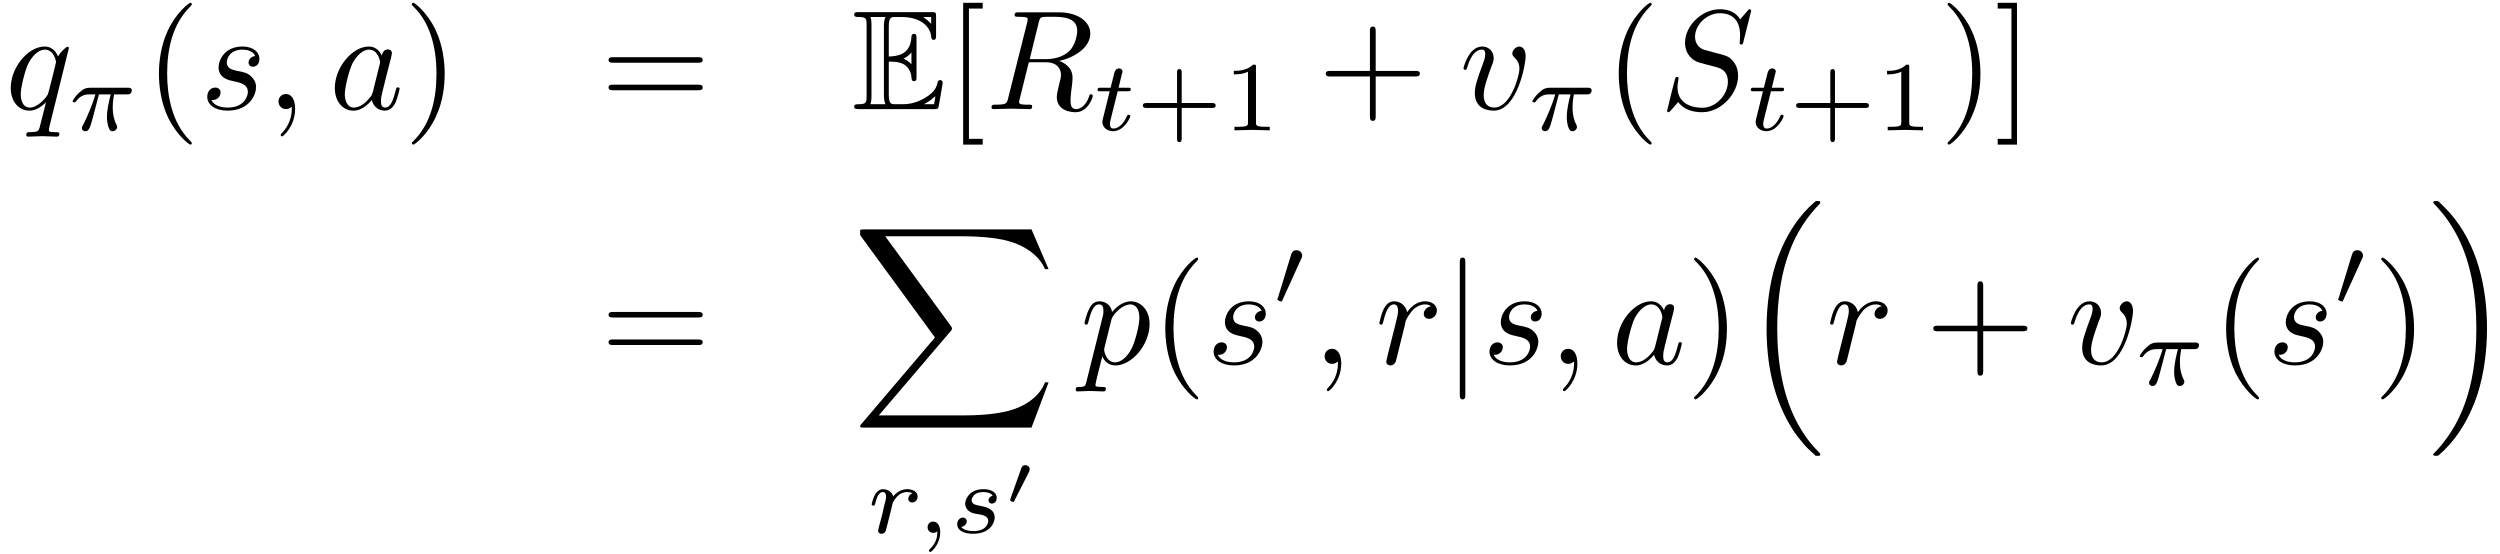
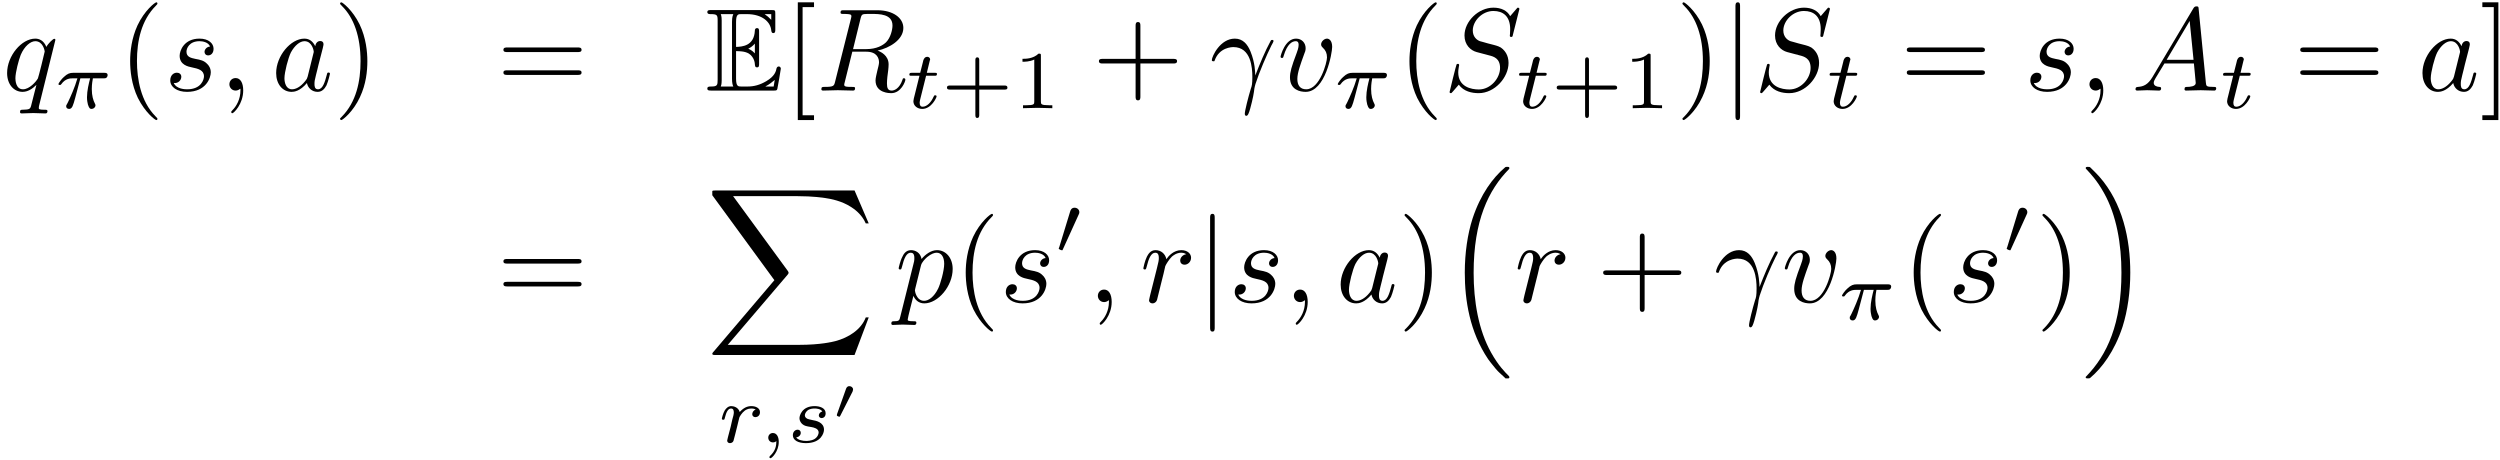
- <svg xmlns="http://www.w3.org/2000/svg" xmlns:xlink="http://www.w3.org/1999/xlink" width="176pt" height="39pt" viewBox="0 0 176 39" version="1.1">
+ <svg xmlns="http://www.w3.org/2000/svg" xmlns:xlink="http://www.w3.org/1999/xlink" width="212pt" height="39pt" viewBox="0 0 212 39" version="1.1">
  <defs>
    <g>
      <symbol overflow="visible" id="glyph0-0">
        <path style="stroke:none;" d="M 4.5 -4.297 C 4.5 -4.344 4.469 -4.391 4.406 -4.391 C 4.297 -4.391 3.891 -4 3.734 -3.703 C 3.516 -4.25 3.125 -4.406 2.797 -4.406 C 1.625 -4.406 0.406 -2.938 0.406 -1.484 C 0.406 -0.516 0.984 0.109 1.719 0.109 C 2.141 0.109 2.531 -0.125 2.891 -0.484 C 2.797 -0.141 2.469 1.203 2.438 1.297 C 2.359 1.578 2.281 1.609 1.719 1.625 C 1.594 1.625 1.5 1.625 1.5 1.828 C 1.5 1.828 1.5 1.938 1.625 1.938 C 1.938 1.938 2.297 1.906 2.625 1.906 C 2.953 1.906 3.312 1.938 3.656 1.938 C 3.703 1.938 3.828 1.938 3.828 1.734 C 3.828 1.625 3.734 1.625 3.562 1.625 C 3.094 1.625 3.094 1.562 3.094 1.469 C 3.094 1.391 3.109 1.328 3.125 1.25 Z M 1.75 -0.109 C 1.141 -0.109 1.109 -0.875 1.109 -1.047 C 1.109 -1.531 1.391 -2.609 1.562 -3.031 C 1.875 -3.766 2.391 -4.188 2.797 -4.188 C 3.453 -4.188 3.594 -3.375 3.594 -3.312 C 3.594 -3.25 3.047 -1.062 3.016 -1.031 C 2.859 -0.75 2.297 -0.109 1.75 -0.109 Z M 1.75 -0.109 " />
      </symbol>
      <symbol overflow="visible" id="glyph0-1">
        <path style="stroke:none;" d="M 3.891 -3.734 C 3.625 -3.719 3.422 -3.5 3.422 -3.281 C 3.422 -3.141 3.516 -2.984 3.734 -2.984 C 3.953 -2.984 4.188 -3.156 4.188 -3.547 C 4.188 -4 3.766 -4.406 3 -4.406 C 1.688 -4.406 1.312 -3.391 1.312 -2.953 C 1.312 -2.172 2.047 -2.031 2.344 -1.969 C 2.859 -1.859 3.375 -1.75 3.375 -1.203 C 3.375 -0.953 3.156 -0.109 1.953 -0.109 C 1.812 -0.109 1.047 -0.109 0.812 -0.641 C 1.203 -0.594 1.453 -0.891 1.453 -1.172 C 1.453 -1.391 1.281 -1.516 1.078 -1.516 C 0.812 -1.516 0.516 -1.312 0.516 -0.859 C 0.516 -0.297 1.094 0.109 1.938 0.109 C 3.562 0.109 3.953 -1.094 3.953 -1.547 C 3.953 -1.906 3.766 -2.156 3.641 -2.266 C 3.375 -2.547 3.078 -2.609 2.641 -2.688 C 2.281 -2.766 1.891 -2.844 1.891 -3.297 C 1.891 -3.578 2.125 -4.188 3 -4.188 C 3.25 -4.188 3.75 -4.109 3.891 -3.734 Z M 3.891 -3.734 " />
      </symbol>
      <symbol overflow="visible" id="glyph0-2">
        <path style="stroke:none;" d="M 2.031 -0.016 C 2.031 -0.672 1.781 -1.062 1.391 -1.062 C 1.062 -1.062 0.859 -0.812 0.859 -0.531 C 0.859 -0.266 1.062 0 1.391 0 C 1.5 0 1.641 -0.047 1.734 -0.125 C 1.766 -0.156 1.781 -0.156 1.781 -0.156 C 1.797 -0.156 1.797 -0.156 1.797 -0.016 C 1.797 0.734 1.453 1.328 1.125 1.656 C 1.016 1.766 1.016 1.781 1.016 1.812 C 1.016 1.891 1.062 1.922 1.109 1.922 C 1.219 1.922 2.031 1.156 2.031 -0.016 Z M 2.031 -0.016 " />
      </symbol>
      <symbol overflow="visible" id="glyph0-3">
        <path style="stroke:none;" d="M 3.719 -3.766 C 3.531 -4.141 3.25 -4.406 2.797 -4.406 C 1.641 -4.406 0.406 -2.938 0.406 -1.484 C 0.406 -0.547 0.953 0.109 1.719 0.109 C 1.922 0.109 2.422 0.062 3.016 -0.641 C 3.094 -0.219 3.453 0.109 3.922 0.109 C 4.281 0.109 4.5 -0.125 4.672 -0.438 C 4.828 -0.797 4.969 -1.406 4.969 -1.422 C 4.969 -1.531 4.875 -1.531 4.844 -1.531 C 4.75 -1.531 4.734 -1.484 4.703 -1.344 C 4.531 -0.703 4.359 -0.109 3.953 -0.109 C 3.672 -0.109 3.656 -0.375 3.656 -0.562 C 3.656 -0.781 3.672 -0.875 3.781 -1.312 C 3.891 -1.719 3.906 -1.828 4 -2.203 L 4.359 -3.594 C 4.422 -3.875 4.422 -3.891 4.422 -3.938 C 4.422 -4.109 4.312 -4.203 4.141 -4.203 C 3.891 -4.203 3.75 -3.984 3.719 -3.766 Z M 3.078 -1.188 C 3.016 -1 3.016 -0.984 2.875 -0.812 C 2.438 -0.266 2.031 -0.109 1.75 -0.109 C 1.25 -0.109 1.109 -0.656 1.109 -1.047 C 1.109 -1.547 1.422 -2.766 1.656 -3.234 C 1.969 -3.812 2.406 -4.188 2.812 -4.188 C 3.453 -4.188 3.594 -3.375 3.594 -3.312 C 3.594 -3.25 3.578 -3.188 3.562 -3.141 Z M 3.078 -1.188 " />
      </symbol>
      <symbol overflow="visible" id="glyph0-4">
        <path style="stroke:none;" d="M 3.734 -6.125 C 3.797 -6.359 3.828 -6.453 4.016 -6.484 C 4.109 -6.5 4.422 -6.5 4.625 -6.5 C 5.328 -6.5 6.438 -6.5 6.438 -5.516 C 6.438 -5.172 6.281 -4.484 5.891 -4.094 C 5.625 -3.844 5.109 -3.516 4.203 -3.516 L 3.094 -3.516 Z M 5.172 -3.391 C 6.188 -3.609 7.359 -4.312 7.359 -5.312 C 7.359 -6.172 6.469 -6.812 5.156 -6.812 L 2.328 -6.812 C 2.125 -6.812 2.031 -6.812 2.031 -6.609 C 2.031 -6.5 2.125 -6.5 2.312 -6.5 C 2.328 -6.5 2.516 -6.5 2.688 -6.484 C 2.875 -6.453 2.953 -6.453 2.953 -6.312 C 2.953 -6.281 2.953 -6.25 2.922 -6.125 L 1.578 -0.781 C 1.484 -0.391 1.469 -0.312 0.672 -0.312 C 0.5 -0.312 0.406 -0.312 0.406 -0.109 C 0.406 0 0.531 0 0.547 0 C 0.828 0 1.531 -0.031 1.797 -0.031 C 2.078 -0.031 2.797 0 3.078 0 C 3.156 0 3.266 0 3.266 -0.203 C 3.266 -0.312 3.188 -0.312 2.984 -0.312 C 2.625 -0.312 2.344 -0.312 2.344 -0.484 C 2.344 -0.547 2.359 -0.594 2.375 -0.656 L 3.031 -3.297 L 4.219 -3.297 C 5.125 -3.297 5.297 -2.734 5.297 -2.391 C 5.297 -2.25 5.219 -1.938 5.156 -1.703 C 5.094 -1.422 5 -1.062 5 -0.859 C 5 0.219 6.203 0.219 6.328 0.219 C 7.172 0.219 7.531 -0.781 7.531 -0.922 C 7.531 -1.047 7.422 -1.047 7.406 -1.047 C 7.312 -1.047 7.297 -0.984 7.281 -0.906 C 7.031 -0.172 6.594 0 6.375 0 C 6.047 0 5.969 -0.219 5.969 -0.609 C 5.969 -0.922 6.031 -1.422 6.078 -1.75 C 6.094 -1.891 6.109 -2.078 6.109 -2.219 C 6.109 -2.984 5.438 -3.297 5.172 -3.391 Z M 5.172 -3.391 " />
      </symbol>
      <symbol overflow="visible" id="glyph0-5">
+         <path style="stroke:none;" d="M 0.406 -2.531 C 0.797 -3.672 1.891 -3.688 2 -3.688 C 3.5 -3.688 3.609 -1.938 3.609 -1.156 C 3.609 -0.547 3.562 -0.375 3.484 -0.172 C 3.266 0.547 2.969 1.703 2.969 1.969 C 2.969 2.078 3.016 2.141 3.094 2.141 C 3.234 2.141 3.312 1.922 3.422 1.547 C 3.656 0.703 3.75 0.141 3.781 -0.172 C 3.812 -0.297 3.828 -0.422 3.875 -0.562 C 4.188 -1.547 4.828 -3.031 5.219 -3.812 C 5.297 -3.938 5.406 -4.156 5.406 -4.203 C 5.406 -4.297 5.312 -4.297 5.297 -4.297 C 5.266 -4.297 5.203 -4.297 5.172 -4.234 C 4.656 -3.281 4.25 -2.281 3.859 -1.281 C 3.844 -1.578 3.844 -2.344 3.453 -3.312 C 3.203 -3.922 2.812 -4.406 2.125 -4.406 C 0.875 -4.406 0.172 -2.891 0.172 -2.578 C 0.172 -2.484 0.266 -2.484 0.375 -2.484 Z M 0.406 -2.531 " />
+       </symbol>
+       <symbol overflow="visible" id="glyph0-6">
        <path style="stroke:none;" d="M 4.672 -3.703 C 4.672 -4.25 4.406 -4.406 4.234 -4.406 C 3.984 -4.406 3.734 -4.141 3.734 -3.922 C 3.734 -3.797 3.781 -3.734 3.891 -3.625 C 4.109 -3.422 4.234 -3.172 4.234 -2.812 C 4.234 -2.391 3.625 -0.109 2.469 -0.109 C 1.953 -0.109 1.719 -0.453 1.719 -0.984 C 1.719 -1.531 2 -2.266 2.297 -3.094 C 2.375 -3.266 2.422 -3.406 2.422 -3.594 C 2.422 -4.031 2.109 -4.406 1.609 -4.406 C 0.672 -4.406 0.297 -2.953 0.297 -2.875 C 0.297 -2.766 0.391 -2.766 0.406 -2.766 C 0.516 -2.766 0.516 -2.797 0.562 -2.953 C 0.859 -3.953 1.281 -4.188 1.578 -4.188 C 1.656 -4.188 1.828 -4.188 1.828 -3.875 C 1.828 -3.625 1.719 -3.344 1.656 -3.172 C 1.219 -2.016 1.094 -1.562 1.094 -1.125 C 1.094 -0.047 1.969 0.109 2.422 0.109 C 4.094 0.109 4.672 -3.188 4.672 -3.703 Z M 4.672 -3.703 " />
      </symbol>
-       <symbol overflow="visible" id="glyph0-6">
+       <symbol overflow="visible" id="glyph0-7">
        <path style="stroke:none;" d="M 6.438 -6.922 C 6.438 -6.953 6.406 -7.031 6.312 -7.031 C 6.266 -7.031 6.266 -7.016 6.141 -6.875 L 5.656 -6.312 C 5.406 -6.781 4.891 -7.031 4.234 -7.031 C 2.969 -7.031 1.781 -5.875 1.781 -4.672 C 1.781 -3.875 2.297 -3.406 2.812 -3.266 L 3.875 -2.984 C 4.25 -2.891 4.797 -2.734 4.797 -1.922 C 4.797 -1.031 3.984 -0.094 3 -0.094 C 2.359 -0.094 1.25 -0.312 1.25 -1.547 C 1.25 -1.781 1.312 -2.031 1.312 -2.078 C 1.328 -2.125 1.328 -2.141 1.328 -2.156 C 1.328 -2.25 1.266 -2.266 1.219 -2.266 C 1.172 -2.266 1.141 -2.25 1.109 -2.219 C 1.078 -2.188 0.516 0.094 0.516 0.125 C 0.516 0.172 0.562 0.219 0.625 0.219 C 0.672 0.219 0.688 0.203 0.812 0.062 L 1.297 -0.5 C 1.719 0.078 2.406 0.219 2.984 0.219 C 4.344 0.219 5.516 -1.109 5.516 -2.344 C 5.516 -3.031 5.172 -3.375 5.031 -3.516 C 4.797 -3.734 4.641 -3.781 3.766 -4 C 3.531 -4.062 3.188 -4.172 3.094 -4.188 C 2.828 -4.281 2.484 -4.562 2.484 -5.094 C 2.484 -5.906 3.281 -6.75 4.234 -6.75 C 5.047 -6.75 5.656 -6.312 5.656 -5.203 C 5.656 -4.891 5.625 -4.703 5.625 -4.641 C 5.625 -4.641 5.625 -4.547 5.734 -4.547 C 5.844 -4.547 5.859 -4.578 5.891 -4.75 Z M 6.438 -6.922 " />
      </symbol>
-       <symbol overflow="visible" id="glyph0-7">
+       <symbol overflow="visible" id="glyph0-8">
+         <path style="stroke:none;" d="M 1.781 -1.141 C 1.391 -0.484 1 -0.344 0.562 -0.312 C 0.438 -0.297 0.344 -0.297 0.344 -0.109 C 0.344 -0.047 0.406 0 0.484 0 C 0.75 0 1.062 -0.031 1.328 -0.031 C 1.672 -0.031 2.016 0 2.328 0 C 2.391 0 2.516 0 2.516 -0.188 C 2.516 -0.297 2.438 -0.312 2.359 -0.312 C 2.141 -0.328 1.891 -0.406 1.891 -0.656 C 1.891 -0.781 1.953 -0.891 2.031 -1.031 L 2.797 -2.297 L 5.297 -2.297 C 5.312 -2.094 5.453 -0.734 5.453 -0.641 C 5.453 -0.344 4.938 -0.312 4.734 -0.312 C 4.594 -0.312 4.5 -0.312 4.5 -0.109 C 4.5 0 4.609 0 4.641 0 C 5.047 0 5.469 -0.031 5.875 -0.031 C 6.125 -0.031 6.766 0 7.016 0 C 7.062 0 7.188 0 7.188 -0.203 C 7.188 -0.312 7.094 -0.312 6.953 -0.312 C 6.344 -0.312 6.344 -0.375 6.312 -0.672 L 5.703 -6.891 C 5.688 -7.094 5.688 -7.141 5.516 -7.141 C 5.359 -7.141 5.312 -7.062 5.25 -6.969 Z M 2.984 -2.609 L 4.938 -5.906 L 5.266 -2.609 Z M 2.984 -2.609 " />
+       </symbol>
+       <symbol overflow="visible" id="glyph0-9">
        <path style="stroke:none;" d="M 0.453 1.219 C 0.375 1.562 0.344 1.625 -0.094 1.625 C -0.203 1.625 -0.312 1.625 -0.312 1.812 C -0.312 1.891 -0.266 1.938 -0.188 1.938 C 0.078 1.938 0.375 1.906 0.641 1.906 C 0.984 1.906 1.312 1.938 1.641 1.938 C 1.688 1.938 1.812 1.938 1.812 1.734 C 1.812 1.625 1.719 1.625 1.578 1.625 C 1.078 1.625 1.078 1.562 1.078 1.469 C 1.078 1.344 1.5 -0.281 1.562 -0.531 C 1.688 -0.234 1.969 0.109 2.484 0.109 C 3.641 0.109 4.891 -1.344 4.891 -2.812 C 4.891 -3.75 4.312 -4.406 3.562 -4.406 C 3.062 -4.406 2.578 -4.047 2.25 -3.656 C 2.156 -4.203 1.719 -4.406 1.359 -4.406 C 0.891 -4.406 0.703 -4.016 0.625 -3.844 C 0.438 -3.5 0.312 -2.906 0.312 -2.875 C 0.312 -2.766 0.406 -2.766 0.422 -2.766 C 0.531 -2.766 0.531 -2.781 0.594 -3 C 0.766 -3.703 0.969 -4.188 1.328 -4.188 C 1.5 -4.188 1.641 -4.109 1.641 -3.734 C 1.641 -3.5 1.609 -3.391 1.562 -3.219 Z M 2.203 -3.109 C 2.266 -3.375 2.547 -3.656 2.719 -3.812 C 3.078 -4.109 3.359 -4.188 3.531 -4.188 C 3.922 -4.188 4.172 -3.844 4.172 -3.25 C 4.172 -2.656 3.844 -1.516 3.656 -1.141 C 3.312 -0.438 2.844 -0.109 2.469 -0.109 C 1.812 -0.109 1.688 -0.938 1.688 -1 C 1.688 -1.016 1.688 -1.031 1.719 -1.156 Z M 2.203 -3.109 " />
      </symbol>
-       <symbol overflow="visible" id="glyph0-8">
+       <symbol overflow="visible" id="glyph0-10">
        <path style="stroke:none;" d="M 0.875 -0.594 C 0.844 -0.438 0.781 -0.203 0.781 -0.156 C 0.781 0.016 0.922 0.109 1.078 0.109 C 1.203 0.109 1.375 0.031 1.453 -0.172 C 1.469 -0.203 1.797 -1.562 1.844 -1.75 C 1.922 -2.078 2.109 -2.766 2.156 -3.047 C 2.203 -3.172 2.484 -3.641 2.719 -3.859 C 2.797 -3.922 3.094 -4.188 3.516 -4.188 C 3.781 -4.188 3.922 -4.062 3.938 -4.062 C 3.641 -4.016 3.422 -3.781 3.422 -3.516 C 3.422 -3.359 3.531 -3.172 3.797 -3.172 C 4.062 -3.172 4.344 -3.406 4.344 -3.766 C 4.344 -4.109 4.031 -4.406 3.516 -4.406 C 2.875 -4.406 2.438 -3.922 2.25 -3.641 C 2.156 -4.094 1.797 -4.406 1.328 -4.406 C 0.875 -4.406 0.688 -4.016 0.594 -3.844 C 0.422 -3.5 0.297 -2.906 0.297 -2.875 C 0.297 -2.766 0.391 -2.766 0.406 -2.766 C 0.516 -2.766 0.516 -2.781 0.578 -3 C 0.75 -3.703 0.953 -4.188 1.312 -4.188 C 1.469 -4.188 1.609 -4.109 1.609 -3.734 C 1.609 -3.516 1.578 -3.406 1.453 -2.891 Z M 0.875 -0.594 " />
      </symbol>
      <symbol overflow="visible" id="glyph1-0">
        <path style="stroke:none;" d="M 2.172 -2.531 L 3 -2.531 C 2.891 -2.109 2.734 -1.484 2.734 -0.922 C 2.734 -0.641 2.781 -0.453 2.812 -0.312 C 2.922 0.047 3.016 0.062 3.125 0.062 C 3.297 0.062 3.453 -0.078 3.453 -0.25 C 3.453 -0.297 3.438 -0.328 3.406 -0.391 C 3.266 -0.656 3.141 -1.047 3.141 -1.625 C 3.141 -1.75 3.141 -2.031 3.234 -2.531 L 4.109 -2.531 C 4.234 -2.531 4.297 -2.531 4.375 -2.578 C 4.469 -2.656 4.484 -2.766 4.484 -2.797 C 4.484 -3 4.312 -3 4.188 -3 L 1.562 -3 C 1.281 -3 1.078 -2.938 0.766 -2.641 C 0.578 -2.484 0.312 -2.109 0.312 -2.047 C 0.312 -1.969 0.406 -1.969 0.438 -1.969 C 0.516 -1.969 0.516 -1.984 0.562 -2.047 C 0.906 -2.531 1.344 -2.531 1.5 -2.531 L 1.922 -2.531 C 1.703 -1.766 1.328 -0.938 1.125 -0.516 C 1.078 -0.438 1.016 -0.281 0.984 -0.266 C 0.984 -0.234 0.969 -0.203 0.969 -0.156 C 0.969 -0.047 1.047 0.062 1.219 0.062 C 1.484 0.062 1.562 -0.25 1.734 -0.875 Z M 2.172 -2.531 " />
      </symbol>
      <symbol overflow="visible" id="glyph1-1">
        <path style="stroke:none;" d="M 1.719 -2.75 L 2.422 -2.75 C 2.562 -2.75 2.641 -2.75 2.641 -2.906 C 2.641 -3 2.562 -3 2.438 -3 L 1.781 -3 L 2.031 -4.031 C 2.047 -4.062 2.062 -4.109 2.062 -4.125 C 2.062 -4.266 1.953 -4.359 1.812 -4.359 C 1.641 -4.359 1.547 -4.234 1.484 -4.062 C 1.438 -3.875 1.531 -4.219 1.219 -3 L 0.516 -3 C 0.391 -3 0.297 -3 0.297 -2.844 C 0.297 -2.75 0.375 -2.75 0.5 -2.75 L 1.156 -2.75 L 0.75 -1.109 C 0.703 -0.938 0.641 -0.688 0.641 -0.594 C 0.641 -0.188 1 0.062 1.391 0.062 C 2.172 0.062 2.609 -0.906 2.609 -1 C 2.609 -1.094 2.516 -1.094 2.5 -1.094 C 2.406 -1.094 2.406 -1.078 2.344 -0.953 C 2.156 -0.516 1.797 -0.125 1.422 -0.125 C 1.266 -0.125 1.172 -0.219 1.172 -0.469 C 1.172 -0.531 1.203 -0.688 1.219 -0.75 Z M 1.719 -2.75 " />
      </symbol>
      <symbol overflow="visible" id="glyph1-2">
        <path style="stroke:none;" d="M 1.641 -1.406 C 1.641 -1.453 1.812 -2.078 1.812 -2.109 C 1.828 -2.172 2.031 -2.516 2.266 -2.688 C 2.328 -2.734 2.516 -2.875 2.828 -2.875 C 2.891 -2.875 3.062 -2.875 3.203 -2.781 C 2.984 -2.719 2.906 -2.516 2.906 -2.391 C 2.906 -2.25 3.016 -2.141 3.172 -2.141 C 3.344 -2.141 3.562 -2.266 3.562 -2.562 C 3.562 -2.922 3.188 -3.078 2.828 -3.078 C 2.469 -3.078 2.156 -2.922 1.844 -2.578 C 1.719 -3 1.297 -3.078 1.125 -3.078 C 0.875 -3.078 0.703 -2.906 0.578 -2.719 C 0.422 -2.453 0.328 -2.047 0.328 -2 C 0.328 -1.922 0.422 -1.922 0.453 -1.922 C 0.547 -1.922 0.547 -1.938 0.594 -2.125 C 0.703 -2.547 0.844 -2.875 1.109 -2.875 C 1.297 -2.875 1.344 -2.719 1.344 -2.531 C 1.344 -2.406 1.281 -2.141 1.219 -1.953 C 1.172 -1.766 1.109 -1.484 1.078 -1.328 L 0.844 -0.438 C 0.828 -0.344 0.781 -0.172 0.781 -0.156 C 0.781 0 0.906 0.062 1.016 0.062 C 1.125 0.062 1.266 0 1.312 -0.125 C 1.328 -0.172 1.406 -0.484 1.453 -0.656 Z M 1.641 -1.406 " />
      </symbol>
      <symbol overflow="visible" id="glyph1-3">
        <path style="stroke:none;" d="M 1.469 -0.109 C 1.469 0.266 1.406 0.719 0.922 1.156 C 0.906 1.188 0.875 1.219 0.875 1.25 C 0.875 1.297 0.938 1.344 0.969 1.344 C 1.078 1.344 1.672 0.781 1.672 -0.047 C 1.672 -0.469 1.5 -0.797 1.172 -0.797 C 0.953 -0.797 0.781 -0.625 0.781 -0.406 C 0.781 -0.188 0.938 0 1.188 0 C 1.359 0 1.469 -0.109 1.469 -0.109 Z M 1.469 -0.109 " />
      </symbol>
      <symbol overflow="visible" id="glyph1-4">
        <path style="stroke:none;" d="M 3 -2.625 C 2.828 -2.578 2.703 -2.438 2.703 -2.297 C 2.703 -2.125 2.844 -2.062 2.938 -2.062 C 3.016 -2.062 3.281 -2.109 3.281 -2.469 C 3.281 -2.922 2.781 -3.078 2.344 -3.078 C 1.266 -3.078 1.062 -2.266 1.062 -2.062 C 1.062 -1.797 1.219 -1.625 1.312 -1.547 C 1.484 -1.406 1.609 -1.375 2.094 -1.297 C 2.25 -1.266 2.688 -1.188 2.688 -0.844 C 2.688 -0.719 2.609 -0.453 2.328 -0.281 C 2.047 -0.125 1.703 -0.125 1.625 -0.125 C 1.344 -0.125 0.953 -0.188 0.781 -0.422 C 1.016 -0.453 1.172 -0.625 1.172 -0.812 C 1.172 -0.984 1.047 -1.078 0.906 -1.078 C 0.703 -1.078 0.5 -0.906 0.5 -0.609 C 0.5 -0.188 0.938 0.062 1.609 0.062 C 2.906 0.062 3.141 -0.812 3.141 -1.078 C 3.141 -1.719 2.438 -1.844 2.172 -1.891 C 2.109 -1.906 1.938 -1.938 1.891 -1.953 C 1.641 -2 1.516 -2.141 1.516 -2.297 C 1.516 -2.453 1.641 -2.641 1.797 -2.75 C 1.984 -2.859 2.219 -2.875 2.344 -2.875 C 2.484 -2.875 2.844 -2.859 3 -2.625 Z M 3 -2.625 " />
      </symbol>
      <symbol overflow="visible" id="glyph2-0">
        <path style="stroke:none;" d="M 3.297 2.391 C 3.297 2.359 3.297 2.344 3.125 2.172 C 1.891 0.922 1.562 -0.969 1.562 -2.5 C 1.562 -4.234 1.938 -5.969 3.172 -7.203 C 3.297 -7.328 3.297 -7.344 3.297 -7.375 C 3.297 -7.453 3.266 -7.484 3.203 -7.484 C 3.094 -7.484 2.203 -6.797 1.609 -5.531 C 1.109 -4.438 0.984 -3.328 0.984 -2.5 C 0.984 -1.719 1.094 -0.516 1.641 0.625 C 2.25 1.844 3.094 2.5 3.203 2.5 C 3.266 2.5 3.297 2.469 3.297 2.391 Z M 3.297 2.391 " />
      </symbol>
      <symbol overflow="visible" id="glyph2-1">
        <path style="stroke:none;" d="M 2.875 -2.5 C 2.875 -3.266 2.766 -4.469 2.219 -5.609 C 1.625 -6.828 0.766 -7.484 0.672 -7.484 C 0.609 -7.484 0.562 -7.438 0.562 -7.375 C 0.562 -7.344 0.562 -7.328 0.75 -7.141 C 1.734 -6.156 2.297 -4.578 2.297 -2.5 C 2.297 -0.781 1.938 0.969 0.703 2.219 C 0.562 2.344 0.562 2.359 0.562 2.391 C 0.562 2.453 0.609 2.5 0.672 2.5 C 0.766 2.5 1.672 1.812 2.25 0.547 C 2.766 -0.547 2.875 -1.656 2.875 -2.5 Z M 2.875 -2.5 " />
      </symbol>
      <symbol overflow="visible" id="glyph2-2">
        <path style="stroke:none;" d="M 6.844 -3.266 C 7 -3.266 7.188 -3.266 7.188 -3.453 C 7.188 -3.656 7 -3.656 6.859 -3.656 L 0.891 -3.656 C 0.75 -3.656 0.562 -3.656 0.562 -3.453 C 0.562 -3.266 0.75 -3.266 0.891 -3.266 Z M 6.859 -1.328 C 7 -1.328 7.188 -1.328 7.188 -1.531 C 7.188 -1.719 7 -1.719 6.844 -1.719 L 0.891 -1.719 C 0.75 -1.719 0.562 -1.719 0.562 -1.531 C 0.562 -1.328 0.75 -1.328 0.891 -1.328 Z M 6.859 -1.328 " />
      </symbol>
      <symbol overflow="visible" id="glyph2-3">
        <path style="stroke:none;" d="M 2.547 2.5 L 2.547 2.094 L 1.578 2.094 L 1.578 -7.078 L 2.547 -7.078 L 2.547 -7.484 L 1.172 -7.484 L 1.172 2.5 Z M 2.547 2.5 " />
      </symbol>
      <symbol overflow="visible" id="glyph2-4">
        <path style="stroke:none;" d="M 4.078 -2.297 L 6.859 -2.297 C 7 -2.297 7.188 -2.297 7.188 -2.5 C 7.188 -2.688 7 -2.688 6.859 -2.688 L 4.078 -2.688 L 4.078 -5.484 C 4.078 -5.625 4.078 -5.812 3.875 -5.812 C 3.672 -5.812 3.672 -5.625 3.672 -5.484 L 3.672 -2.688 L 0.891 -2.688 C 0.75 -2.688 0.562 -2.688 0.562 -2.5 C 0.562 -2.297 0.75 -2.297 0.891 -2.297 L 3.672 -2.297 L 3.672 0.5 C 3.672 0.641 3.672 0.828 3.875 0.828 C 4.078 0.828 4.078 0.641 4.078 0.5 Z M 4.078 -2.297 " />
      </symbol>
      <symbol overflow="visible" id="glyph2-5">
        <path style="stroke:none;" d="M 1.578 -7.484 L 0.219 -7.484 L 0.219 -7.078 L 1.188 -7.078 L 1.188 2.094 L 0.219 2.094 L 0.219 2.5 L 1.578 2.5 Z M 1.578 -7.484 " />
      </symbol>
      <symbol overflow="visible" id="glyph3-0">
        <path style="stroke:none;" d="M 2.578 -3.344 C 2.828 -3.344 3.312 -3.344 3.656 -3.141 C 4.141 -2.828 4.172 -2.297 4.172 -2.234 C 4.188 -2.094 4.188 -1.969 4.359 -1.969 C 4.531 -1.969 4.531 -2.109 4.531 -2.281 L 4.531 -4.984 C 4.531 -5.141 4.531 -5.297 4.359 -5.297 C 4.188 -5.297 4.172 -5.156 4.172 -5.078 C 4.109 -3.781 3.094 -3.719 2.578 -3.703 L 2.578 -5.812 C 2.578 -6.484 2.766 -6.484 3.016 -6.484 L 3.484 -6.484 C 4.828 -6.484 5.5 -5.797 5.562 -5.109 C 5.578 -5.031 5.578 -4.875 5.734 -4.875 C 5.906 -4.875 5.906 -5.031 5.906 -5.203 L 5.906 -6.5 C 5.906 -6.812 5.891 -6.828 5.578 -6.828 L 0.484 -6.828 C 0.297 -6.828 0.141 -6.828 0.141 -6.656 C 0.141 -6.484 0.328 -6.484 0.406 -6.484 C 0.984 -6.484 1.016 -6.406 1.016 -5.906 L 1.016 -0.922 C 1.016 -0.453 0.984 -0.344 0.453 -0.344 C 0.312 -0.344 0.141 -0.344 0.141 -0.172 C 0.141 0 0.297 0 0.484 0 L 5.766 0 C 5.953 0 6.047 0 6.078 -0.141 C 6.094 -0.156 6.375 -1.812 6.375 -1.859 C 6.375 -1.969 6.281 -2.047 6.203 -2.047 C 6.062 -2.047 6.016 -1.906 6.016 -1.906 C 5.969 -1.641 5.859 -1.219 5.141 -0.797 C 4.609 -0.484 4.109 -0.344 3.562 -0.344 L 3.016 -0.344 C 2.766 -0.344 2.578 -0.344 2.578 -1.016 Z M 5.562 -6.484 L 5.562 -6 C 5.391 -6.188 5.203 -6.344 5 -6.484 Z M 3.625 -3.562 C 3.781 -3.625 4 -3.781 4.172 -3.984 L 4.172 -3.156 C 3.938 -3.422 3.625 -3.547 3.625 -3.547 Z M 1.359 -5.938 C 1.359 -6.047 1.359 -6.297 1.281 -6.484 L 2.344 -6.484 C 2.234 -6.25 2.234 -5.922 2.234 -5.828 L 2.234 -1 C 2.234 -0.641 2.297 -0.438 2.344 -0.344 L 1.281 -0.344 C 1.359 -0.531 1.359 -0.781 1.359 -0.891 Z M 5.078 -0.344 L 5.078 -0.359 C 5.391 -0.516 5.656 -0.734 5.859 -0.906 C 5.859 -0.875 5.781 -0.422 5.766 -0.344 Z M 5.078 -0.344 " />
      </symbol>
      <symbol overflow="visible" id="glyph4-0">
        <path style="stroke:none;" d="M 3.219 -1.578 L 5.359 -1.578 C 5.453 -1.578 5.609 -1.578 5.609 -1.734 C 5.609 -1.922 5.453 -1.922 5.359 -1.922 L 3.219 -1.922 L 3.219 -4.062 C 3.219 -4.141 3.219 -4.312 3.062 -4.312 C 2.891 -4.312 2.891 -4.156 2.891 -4.062 L 2.891 -1.922 L 0.75 -1.922 C 0.656 -1.922 0.484 -1.922 0.484 -1.75 C 0.484 -1.578 0.641 -1.578 0.75 -1.578 L 2.891 -1.578 L 2.891 0.562 C 2.891 0.656 2.891 0.828 3.047 0.828 C 3.219 0.828 3.219 0.656 3.219 0.562 Z M 3.219 -1.578 " />
      </symbol>
      <symbol overflow="visible" id="glyph4-1">
        <path style="stroke:none;" d="M 2.328 -4.438 C 2.328 -4.625 2.328 -4.625 2.125 -4.625 C 1.672 -4.188 1.047 -4.188 0.766 -4.188 L 0.766 -3.938 C 0.922 -3.938 1.391 -3.938 1.766 -4.125 L 1.766 -0.578 C 1.766 -0.344 1.766 -0.25 1.078 -0.25 L 0.812 -0.25 L 0.812 0 C 0.938 0 1.797 -0.031 2.047 -0.031 C 2.266 -0.031 3.141 0 3.297 0 L 3.297 -0.25 L 3.031 -0.25 C 2.328 -0.25 2.328 -0.344 2.328 -0.578 Z M 2.328 -4.438 " />
      </symbol>
      <symbol overflow="visible" id="glyph5-0">
+         <path style="stroke:none;" d="M 1.578 -7.125 C 1.578 -7.297 1.578 -7.484 1.391 -7.484 C 1.188 -7.484 1.188 -7.297 1.188 -7.125 L 1.188 2.141 C 1.188 2.312 1.188 2.5 1.391 2.5 C 1.578 2.5 1.578 2.312 1.578 2.141 Z M 1.578 -7.125 " />
+       </symbol>
+       <symbol overflow="visible" id="glyph6-0">
        <path style="stroke:none;" d="M 12.625 13.953 L 13.828 10.766 L 13.578 10.766 C 13.188 11.797 12.125 12.484 10.984 12.781 C 10.781 12.828 9.797 13.094 7.891 13.094 L 1.875 13.094 L 6.953 7.141 C 7.016 7.062 7.031 7.031 7.031 6.984 C 7.031 6.953 7.031 6.922 6.969 6.828 L 2.328 0.484 L 7.781 0.484 C 9.125 0.484 10.031 0.625 10.125 0.641 C 10.656 0.719 11.531 0.891 12.312 1.391 C 12.562 1.547 13.234 2 13.578 2.797 L 13.828 2.797 L 12.625 0 L 0.844 0 C 0.609 0 0.594 0.016 0.562 0.062 C 0.562 0.094 0.562 0.297 0.562 0.406 L 5.828 7.609 L 0.672 13.672 C 0.562 13.781 0.562 13.844 0.562 13.844 C 0.562 13.953 0.656 13.953 0.844 13.953 Z M 12.625 13.953 " />
      </symbol>
-       <symbol overflow="visible" id="glyph5-1">
+       <symbol overflow="visible" id="glyph6-1">
        <path style="stroke:none;" d="M 5.141 17.422 C 5.156 17.438 5.25 17.531 5.25 17.531 L 5.469 17.531 C 5.5 17.531 5.578 17.531 5.578 17.438 C 5.578 17.391 5.562 17.375 5.547 17.344 C 5.188 16.984 4.641 16.438 4.031 15.344 C 2.953 13.422 2.547 10.969 2.547 8.578 C 2.547 4.141 3.812 1.547 5.547 -0.219 C 5.578 -0.25 5.578 -0.281 5.578 -0.297 C 5.578 -0.406 5.516 -0.406 5.391 -0.406 C 5.266 -0.406 5.25 -0.406 5.156 -0.312 C 4.203 0.5 3.141 1.891 2.453 3.984 C 2.031 5.297 1.797 6.906 1.797 8.562 C 1.797 10.922 2.219 13.594 3.781 15.906 C 4.062 16.297 4.422 16.703 4.422 16.719 C 4.531 16.844 4.672 17 4.75 17.062 Z M 5.141 17.422 " />
      </symbol>
-       <symbol overflow="visible" id="glyph5-2">
+       <symbol overflow="visible" id="glyph6-2">
        <path style="stroke:none;" d="M 4.141 8.562 C 4.141 5.703 3.484 2.656 1.516 0.422 C 1.375 0.266 1 -0.125 0.766 -0.344 C 0.703 -0.406 0.672 -0.406 0.547 -0.406 C 0.453 -0.406 0.359 -0.406 0.359 -0.297 C 0.359 -0.266 0.406 -0.219 0.422 -0.203 C 0.75 0.156 1.297 0.703 1.906 1.797 C 2.984 3.703 3.391 6.172 3.391 8.562 C 3.391 12.891 2.188 15.531 0.406 17.359 C 0.375 17.375 0.359 17.406 0.359 17.438 C 0.359 17.531 0.453 17.531 0.547 17.531 C 0.672 17.531 0.703 17.531 0.781 17.453 C 1.734 16.641 2.797 15.25 3.484 13.156 C 3.922 11.781 4.141 10.172 4.141 8.562 Z M 4.141 8.562 " />
      </symbol>
-       <symbol overflow="visible" id="glyph6-0">
+       <symbol overflow="visible" id="glyph7-0">
        <path style="stroke:none;" d="M 1.797 -2.312 C 1.797 -2.328 1.844 -2.422 1.844 -2.5 C 1.844 -2.672 1.688 -2.781 1.531 -2.781 C 1.328 -2.781 1.281 -2.625 1.25 -2.562 L 0.484 -0.406 C 0.469 -0.344 0.469 -0.328 0.469 -0.312 C 0.469 -0.234 0.672 -0.188 0.672 -0.188 C 0.719 -0.188 0.734 -0.219 0.766 -0.281 Z M 1.797 -2.312 " />
      </symbol>
-       <symbol overflow="visible" id="glyph7-0">
+       <symbol overflow="visible" id="glyph8-0">
        <path style="stroke:none;" d="M 2.016 -3.297 C 2.078 -3.406 2.078 -3.469 2.078 -3.516 C 2.078 -3.734 1.891 -3.891 1.672 -3.891 C 1.406 -3.891 1.328 -3.672 1.297 -3.562 L 0.375 -0.547 C 0.359 -0.531 0.328 -0.453 0.328 -0.438 C 0.328 -0.359 0.547 -0.281 0.609 -0.281 C 0.656 -0.281 0.656 -0.297 0.703 -0.406 Z M 2.016 -3.297 " />
-       </symbol>
-       <symbol overflow="visible" id="glyph8-0">
-         <path style="stroke:none;" d="M 1.578 -7.125 C 1.578 -7.297 1.578 -7.484 1.391 -7.484 C 1.188 -7.484 1.188 -7.297 1.188 -7.125 L 1.188 2.141 C 1.188 2.312 1.188 2.5 1.391 2.5 C 1.578 2.5 1.578 2.312 1.578 2.141 Z M 1.578 -7.125 " />
      </symbol>
    </g>
  </defs>
  <g id="surface1">
    <g style="fill:rgb(0%,0%,0%);fill-opacity:1;">
-       <use xlink:href="#glyph0-0" x="0.35" y="7.681" />
-     </g>
-     <g style="fill:rgb(0%,0%,0%);fill-opacity:1;">
-       <use xlink:href="#glyph1-0" x="4.796" y="9.175" />
-     </g>
-     <g style="fill:rgb(0%,0%,0%);fill-opacity:1;">
-       <use xlink:href="#glyph2-0" x="10.205" y="7.681" />
-     </g>
-     <g style="fill:rgb(0%,0%,0%);fill-opacity:1;">
-       <use xlink:href="#glyph0-1" x="14.075" y="7.681" />
-     </g>
-     <g style="fill:rgb(0%,0%,0%);fill-opacity:1;">
-       <use xlink:href="#glyph0-2" x="18.746" y="7.681" />
-     </g>
-     <g style="fill:rgb(0%,0%,0%);fill-opacity:1;">
-       <use xlink:href="#glyph0-3" x="23.165" y="7.681" />
-     </g>
-     <g style="fill:rgb(0%,0%,0%);fill-opacity:1;">
-       <use xlink:href="#glyph2-1" x="28.43" y="7.681" />
-     </g>
-     <g style="fill:rgb(0%,0%,0%);fill-opacity:1;">
-       <use xlink:href="#glyph2-2" x="42.281" y="7.681" />
-     </g>
-     <g style="fill:rgb(0%,0%,0%);fill-opacity:1;">
-       <use xlink:href="#glyph3-0" x="59.993" y="7.681" />
-     </g>
-     <g style="fill:rgb(0%,0%,0%);fill-opacity:1;">
-       <use xlink:href="#glyph2-3" x="66.635" y="7.681" />
-     </g>
-     <g style="fill:rgb(0%,0%,0%);fill-opacity:1;">
-       <use xlink:href="#glyph0-4" x="69.398" y="7.681" />
-     </g>
-     <g style="fill:rgb(0%,0%,0%);fill-opacity:1;">
-       <use xlink:href="#glyph1-1" x="76.967" y="9.175" />
-     </g>
-     <g style="fill:rgb(0%,0%,0%);fill-opacity:1;">
-       <use xlink:href="#glyph4-0" x="79.973" y="9.175" />
-     </g>
-     <g style="fill:rgb(0%,0%,0%);fill-opacity:1;">
-       <use xlink:href="#glyph4-1" x="86.093" y="9.175" />
-     </g>
-     <g style="fill:rgb(0%,0%,0%);fill-opacity:1;">
-       <use xlink:href="#glyph2-4" x="92.771" y="7.681" />
-     </g>
-     <g style="fill:rgb(0%,0%,0%);fill-opacity:1;">
-       <use xlink:href="#glyph0-5" x="102.734" y="7.681" />
-     </g>
-     <g style="fill:rgb(0%,0%,0%);fill-opacity:1;">
-       <use xlink:href="#glyph1-0" x="107.567" y="9.175" />
-     </g>
-     <g style="fill:rgb(0%,0%,0%);fill-opacity:1;">
-       <use xlink:href="#glyph2-0" x="112.976" y="7.681" />
-     </g>
-     <g style="fill:rgb(0%,0%,0%);fill-opacity:1;">
-       <use xlink:href="#glyph0-6" x="116.846" y="7.681" />
-     </g>
-     <g style="fill:rgb(0%,0%,0%);fill-opacity:1;">
-       <use xlink:href="#glyph1-1" x="122.957" y="9.175" />
-     </g>
-     <g style="fill:rgb(0%,0%,0%);fill-opacity:1;">
-       <use xlink:href="#glyph4-0" x="125.963" y="9.175" />
-     </g>
-     <g style="fill:rgb(0%,0%,0%);fill-opacity:1;">
-       <use xlink:href="#glyph4-1" x="132.083" y="9.175" />
-     </g>
-     <g style="fill:rgb(0%,0%,0%);fill-opacity:1;">
-       <use xlink:href="#glyph2-1" x="136.547" y="7.681" />
-     </g>
-     <g style="fill:rgb(0%,0%,0%);fill-opacity:1;">
-       <use xlink:href="#glyph2-5" x="140.417" y="7.681" />
-     </g>
-     <g style="fill:rgb(0%,0%,0%);fill-opacity:1;">
-       <use xlink:href="#glyph2-2" x="42.281" y="25.618" />
-     </g>
-     <g style="fill:rgb(0%,0%,0%);fill-opacity:1;">
-       <use xlink:href="#glyph5-0" x="59.993" y="16.15" />
-     </g>
-     <g style="fill:rgb(0%,0%,0%);fill-opacity:1;">
-       <use xlink:href="#glyph1-2" x="61.037" y="37.516" />
-     </g>
-     <g style="fill:rgb(0%,0%,0%);fill-opacity:1;">
-       <use xlink:href="#glyph1-3" x="64.52" y="37.516" />
-     </g>
-     <g style="fill:rgb(0%,0%,0%);fill-opacity:1;">
-       <use xlink:href="#glyph1-4" x="66.887" y="37.516" />
-     </g>
-     <g style="fill:rgb(0%,0%,0%);fill-opacity:1;">
-       <use xlink:href="#glyph6-0" x="70.649" y="35.527" />
-     </g>
-     <g style="fill:rgb(0%,0%,0%);fill-opacity:1;">
-       <use xlink:href="#glyph0-7" x="76.04" y="25.618" />
-     </g>
-     <g style="fill:rgb(0%,0%,0%);fill-opacity:1;">
-       <use xlink:href="#glyph2-0" x="81.053" y="25.618" />
-     </g>
-     <g style="fill:rgb(0%,0%,0%);fill-opacity:1;">
-       <use xlink:href="#glyph0-1" x="84.923" y="25.618" />
-     </g>
-     <g style="fill:rgb(0%,0%,0%);fill-opacity:1;">
-       <use xlink:href="#glyph7-0" x="89.594" y="21.505" />
-     </g>
-     <g style="fill:rgb(0%,0%,0%);fill-opacity:1;">
-       <use xlink:href="#glyph0-2" x="92.393" y="25.618" />
-     </g>
-     <g style="fill:rgb(0%,0%,0%);fill-opacity:1;">
-       <use xlink:href="#glyph0-8" x="96.812" y="25.618" />
-     </g>
-     <g style="fill:rgb(0%,0%,0%);fill-opacity:1;">
-       <use xlink:href="#glyph8-0" x="101.582" y="25.618" />
-     </g>
-     <g style="fill:rgb(0%,0%,0%);fill-opacity:1;">
-       <use xlink:href="#glyph0-1" x="104.345" y="25.618" />
-     </g>
-     <g style="fill:rgb(0%,0%,0%);fill-opacity:1;">
-       <use xlink:href="#glyph0-2" x="109.016" y="25.618" />
-     </g>
-     <g style="fill:rgb(0%,0%,0%);fill-opacity:1;">
-       <use xlink:href="#glyph0-3" x="113.435" y="25.618" />
-     </g>
-     <g style="fill:rgb(0%,0%,0%);fill-opacity:1;">
-       <use xlink:href="#glyph2-1" x="118.7" y="25.618" />
-     </g>
-     <g style="fill:rgb(0%,0%,0%);fill-opacity:1;">
-       <use xlink:href="#glyph5-1" x="122.57" y="14.557" />
-     </g>
-     <g style="fill:rgb(0%,0%,0%);fill-opacity:1;">
-       <use xlink:href="#glyph0-8" x="128.546" y="25.618" />
-     </g>
-     <g style="fill:rgb(0%,0%,0%);fill-opacity:1;">
-       <use xlink:href="#glyph2-4" x="135.539" y="25.618" />
-     </g>
-     <g style="fill:rgb(0%,0%,0%);fill-opacity:1;">
-       <use xlink:href="#glyph0-5" x="145.493" y="25.618" />
-     </g>
-     <g style="fill:rgb(0%,0%,0%);fill-opacity:1;">
-       <use xlink:href="#glyph1-0" x="150.326" y="27.112" />
-     </g>
-     <g style="fill:rgb(0%,0%,0%);fill-opacity:1;">
-       <use xlink:href="#glyph2-0" x="155.735" y="25.618" />
-     </g>
-     <g style="fill:rgb(0%,0%,0%);fill-opacity:1;">
-       <use xlink:href="#glyph0-1" x="159.605" y="25.618" />
-     </g>
-     <g style="fill:rgb(0%,0%,0%);fill-opacity:1;">
-       <use xlink:href="#glyph7-0" x="164.276" y="21.505" />
-     </g>
-     <g style="fill:rgb(0%,0%,0%);fill-opacity:1;">
-       <use xlink:href="#glyph2-1" x="167.075" y="25.618" />
-     </g>
-     <g style="fill:rgb(0%,0%,0%);fill-opacity:1;">
-       <use xlink:href="#glyph5-2" x="170.945" y="14.557" />
+       <use xlink:href="#glyph0-0" x="0.197" y="7.681" />
+     </g>
+     <g style="fill:rgb(0%,0%,0%);fill-opacity:1;">
+       <use xlink:href="#glyph1-0" x="4.643" y="9.175" />
+     </g>
+     <g style="fill:rgb(0%,0%,0%);fill-opacity:1;">
+       <use xlink:href="#glyph2-0" x="10.052" y="7.681" />
+     </g>
+     <g style="fill:rgb(0%,0%,0%);fill-opacity:1;">
+       <use xlink:href="#glyph0-1" x="13.922" y="7.681" />
+     </g>
+     <g style="fill:rgb(0%,0%,0%);fill-opacity:1;">
+       <use xlink:href="#glyph0-2" x="18.593" y="7.681" />
+     </g>
+     <g style="fill:rgb(0%,0%,0%);fill-opacity:1;">
+       <use xlink:href="#glyph0-3" x="23.012" y="7.681" />
+     </g>
+     <g style="fill:rgb(0%,0%,0%);fill-opacity:1;">
+       <use xlink:href="#glyph2-1" x="28.277" y="7.681" />
+     </g>
+     <g style="fill:rgb(0%,0%,0%);fill-opacity:1;">
+       <use xlink:href="#glyph2-2" x="42.128" y="7.681" />
+     </g>
+     <g style="fill:rgb(0%,0%,0%);fill-opacity:1;">
+       <use xlink:href="#glyph3-0" x="59.84" y="7.681" />
+     </g>
+     <g style="fill:rgb(0%,0%,0%);fill-opacity:1;">
+       <use xlink:href="#glyph2-3" x="66.482" y="7.681" />
+     </g>
+     <g style="fill:rgb(0%,0%,0%);fill-opacity:1;">
+       <use xlink:href="#glyph0-4" x="69.245" y="7.681" />
+     </g>
+     <g style="fill:rgb(0%,0%,0%);fill-opacity:1;">
+       <use xlink:href="#glyph1-1" x="76.814" y="9.175" />
+     </g>
+     <g style="fill:rgb(0%,0%,0%);fill-opacity:1;">
+       <use xlink:href="#glyph4-0" x="79.82" y="9.175" />
+     </g>
+     <g style="fill:rgb(0%,0%,0%);fill-opacity:1;">
+       <use xlink:href="#glyph4-1" x="85.94" y="9.175" />
+     </g>
+     <g style="fill:rgb(0%,0%,0%);fill-opacity:1;">
+       <use xlink:href="#glyph2-4" x="92.627" y="7.681" />
+     </g>
+     <g style="fill:rgb(0%,0%,0%);fill-opacity:1;">
+       <use xlink:href="#glyph0-5" x="102.59" y="7.681" />
+     </g>
+     <g style="fill:rgb(0%,0%,0%);fill-opacity:1;">
+       <use xlink:href="#glyph0-6" x="108.296" y="7.681" />
+     </g>
+     <g style="fill:rgb(0%,0%,0%);fill-opacity:1;">
+       <use xlink:href="#glyph1-0" x="113.129" y="9.175" />
+     </g>
+     <g style="fill:rgb(0%,0%,0%);fill-opacity:1;">
+       <use xlink:href="#glyph2-0" x="118.538" y="7.681" />
+     </g>
+     <g style="fill:rgb(0%,0%,0%);fill-opacity:1;">
+       <use xlink:href="#glyph0-7" x="122.408" y="7.681" />
+     </g>
+     <g style="fill:rgb(0%,0%,0%);fill-opacity:1;">
+       <use xlink:href="#glyph1-1" x="128.519" y="9.175" />
+     </g>
+     <g style="fill:rgb(0%,0%,0%);fill-opacity:1;">
+       <use xlink:href="#glyph4-0" x="131.525" y="9.175" />
+     </g>
+     <g style="fill:rgb(0%,0%,0%);fill-opacity:1;">
+       <use xlink:href="#glyph4-1" x="137.645" y="9.175" />
+     </g>
+     <g style="fill:rgb(0%,0%,0%);fill-opacity:1;">
+       <use xlink:href="#glyph2-1" x="142.109" y="7.681" />
+     </g>
+     <g style="fill:rgb(0%,0%,0%);fill-opacity:1;">
+       <use xlink:href="#glyph5-0" x="145.979" y="7.681" />
+     </g>
+     <g style="fill:rgb(0%,0%,0%);fill-opacity:1;">
+       <use xlink:href="#glyph0-7" x="148.742" y="7.681" />
+     </g>
+     <g style="fill:rgb(0%,0%,0%);fill-opacity:1;">
+       <use xlink:href="#glyph1-1" x="154.853" y="9.175" />
+     </g>
+     <g style="fill:rgb(0%,0%,0%);fill-opacity:1;">
+       <use xlink:href="#glyph2-2" x="161.135" y="7.681" />
+     </g>
+     <g style="fill:rgb(0%,0%,0%);fill-opacity:1;">
+       <use xlink:href="#glyph0-1" x="171.656" y="7.681" />
+     </g>
+     <g style="fill:rgb(0%,0%,0%);fill-opacity:1;">
+       <use xlink:href="#glyph0-2" x="176.327" y="7.681" />
+     </g>
+     <g style="fill:rgb(0%,0%,0%);fill-opacity:1;">
+       <use xlink:href="#glyph0-8" x="180.746" y="7.681" />
+     </g>
+     <g style="fill:rgb(0%,0%,0%);fill-opacity:1;">
+       <use xlink:href="#glyph1-1" x="188.216" y="9.175" />
+     </g>
+     <g style="fill:rgb(0%,0%,0%);fill-opacity:1;">
+       <use xlink:href="#glyph2-2" x="194.498" y="7.681" />
+     </g>
+     <g style="fill:rgb(0%,0%,0%);fill-opacity:1;">
+       <use xlink:href="#glyph0-3" x="205.019" y="7.681" />
+     </g>
+     <g style="fill:rgb(0%,0%,0%);fill-opacity:1;">
+       <use xlink:href="#glyph2-5" x="210.284" y="7.681" />
+     </g>
+     <g style="fill:rgb(0%,0%,0%);fill-opacity:1;">
+       <use xlink:href="#glyph2-2" x="42.128" y="25.618" />
+     </g>
+     <g style="fill:rgb(0%,0%,0%);fill-opacity:1;">
+       <use xlink:href="#glyph6-0" x="59.84" y="16.15" />
+     </g>
+     <g style="fill:rgb(0%,0%,0%);fill-opacity:1;">
+       <use xlink:href="#glyph1-2" x="60.884" y="37.516" />
+     </g>
+     <g style="fill:rgb(0%,0%,0%);fill-opacity:1;">
+       <use xlink:href="#glyph1-3" x="64.367" y="37.516" />
+     </g>
+     <g style="fill:rgb(0%,0%,0%);fill-opacity:1;">
+       <use xlink:href="#glyph1-4" x="66.734" y="37.516" />
+     </g>
+     <g style="fill:rgb(0%,0%,0%);fill-opacity:1;">
+       <use xlink:href="#glyph7-0" x="70.496" y="35.527" />
+     </g>
+     <g style="fill:rgb(0%,0%,0%);fill-opacity:1;">
+       <use xlink:href="#glyph0-9" x="75.896" y="25.618" />
+     </g>
+     <g style="fill:rgb(0%,0%,0%);fill-opacity:1;">
+       <use xlink:href="#glyph2-0" x="80.909" y="25.618" />
+     </g>
+     <g style="fill:rgb(0%,0%,0%);fill-opacity:1;">
+       <use xlink:href="#glyph0-1" x="84.779" y="25.618" />
+     </g>
+     <g style="fill:rgb(0%,0%,0%);fill-opacity:1;">
+       <use xlink:href="#glyph8-0" x="89.45" y="21.505" />
+     </g>
+     <g style="fill:rgb(0%,0%,0%);fill-opacity:1;">
+       <use xlink:href="#glyph0-2" x="92.24" y="25.618" />
+     </g>
+     <g style="fill:rgb(0%,0%,0%);fill-opacity:1;">
+       <use xlink:href="#glyph0-10" x="96.659" y="25.618" />
+     </g>
+     <g style="fill:rgb(0%,0%,0%);fill-opacity:1;">
+       <use xlink:href="#glyph5-0" x="101.429" y="25.618" />
+     </g>
+     <g style="fill:rgb(0%,0%,0%);fill-opacity:1;">
+       <use xlink:href="#glyph0-1" x="104.192" y="25.618" />
+     </g>
+     <g style="fill:rgb(0%,0%,0%);fill-opacity:1;">
+       <use xlink:href="#glyph0-2" x="108.863" y="25.618" />
+     </g>
+     <g style="fill:rgb(0%,0%,0%);fill-opacity:1;">
+       <use xlink:href="#glyph0-3" x="113.282" y="25.618" />
+     </g>
+     <g style="fill:rgb(0%,0%,0%);fill-opacity:1;">
+       <use xlink:href="#glyph2-1" x="118.546" y="25.618" />
+     </g>
+     <g style="fill:rgb(0%,0%,0%);fill-opacity:1;">
+       <use xlink:href="#glyph6-1" x="122.417" y="14.557" />
+     </g>
+     <g style="fill:rgb(0%,0%,0%);fill-opacity:1;">
+       <use xlink:href="#glyph0-10" x="128.402" y="25.618" />
+     </g>
+     <g style="fill:rgb(0%,0%,0%);fill-opacity:1;">
+       <use xlink:href="#glyph2-4" x="135.386" y="25.618" />
+     </g>
+     <g style="fill:rgb(0%,0%,0%);fill-opacity:1;">
+       <use xlink:href="#glyph0-5" x="145.349" y="25.618" />
+     </g>
+     <g style="fill:rgb(0%,0%,0%);fill-opacity:1;">
+       <use xlink:href="#glyph0-6" x="151.055" y="25.618" />
+     </g>
+     <g style="fill:rgb(0%,0%,0%);fill-opacity:1;">
+       <use xlink:href="#glyph1-0" x="155.888" y="27.112" />
+     </g>
+     <g style="fill:rgb(0%,0%,0%);fill-opacity:1;">
+       <use xlink:href="#glyph2-0" x="161.297" y="25.618" />
+     </g>
+     <g style="fill:rgb(0%,0%,0%);fill-opacity:1;">
+       <use xlink:href="#glyph0-1" x="165.167" y="25.618" />
+     </g>
+     <g style="fill:rgb(0%,0%,0%);fill-opacity:1;">
+       <use xlink:href="#glyph8-0" x="169.838" y="21.505" />
+     </g>
+     <g style="fill:rgb(0%,0%,0%);fill-opacity:1;">
+       <use xlink:href="#glyph2-1" x="172.637" y="25.618" />
+     </g>
+     <g style="fill:rgb(0%,0%,0%);fill-opacity:1;">
+       <use xlink:href="#glyph6-2" x="176.507" y="14.557" />
    </g>
  </g>
</svg>
